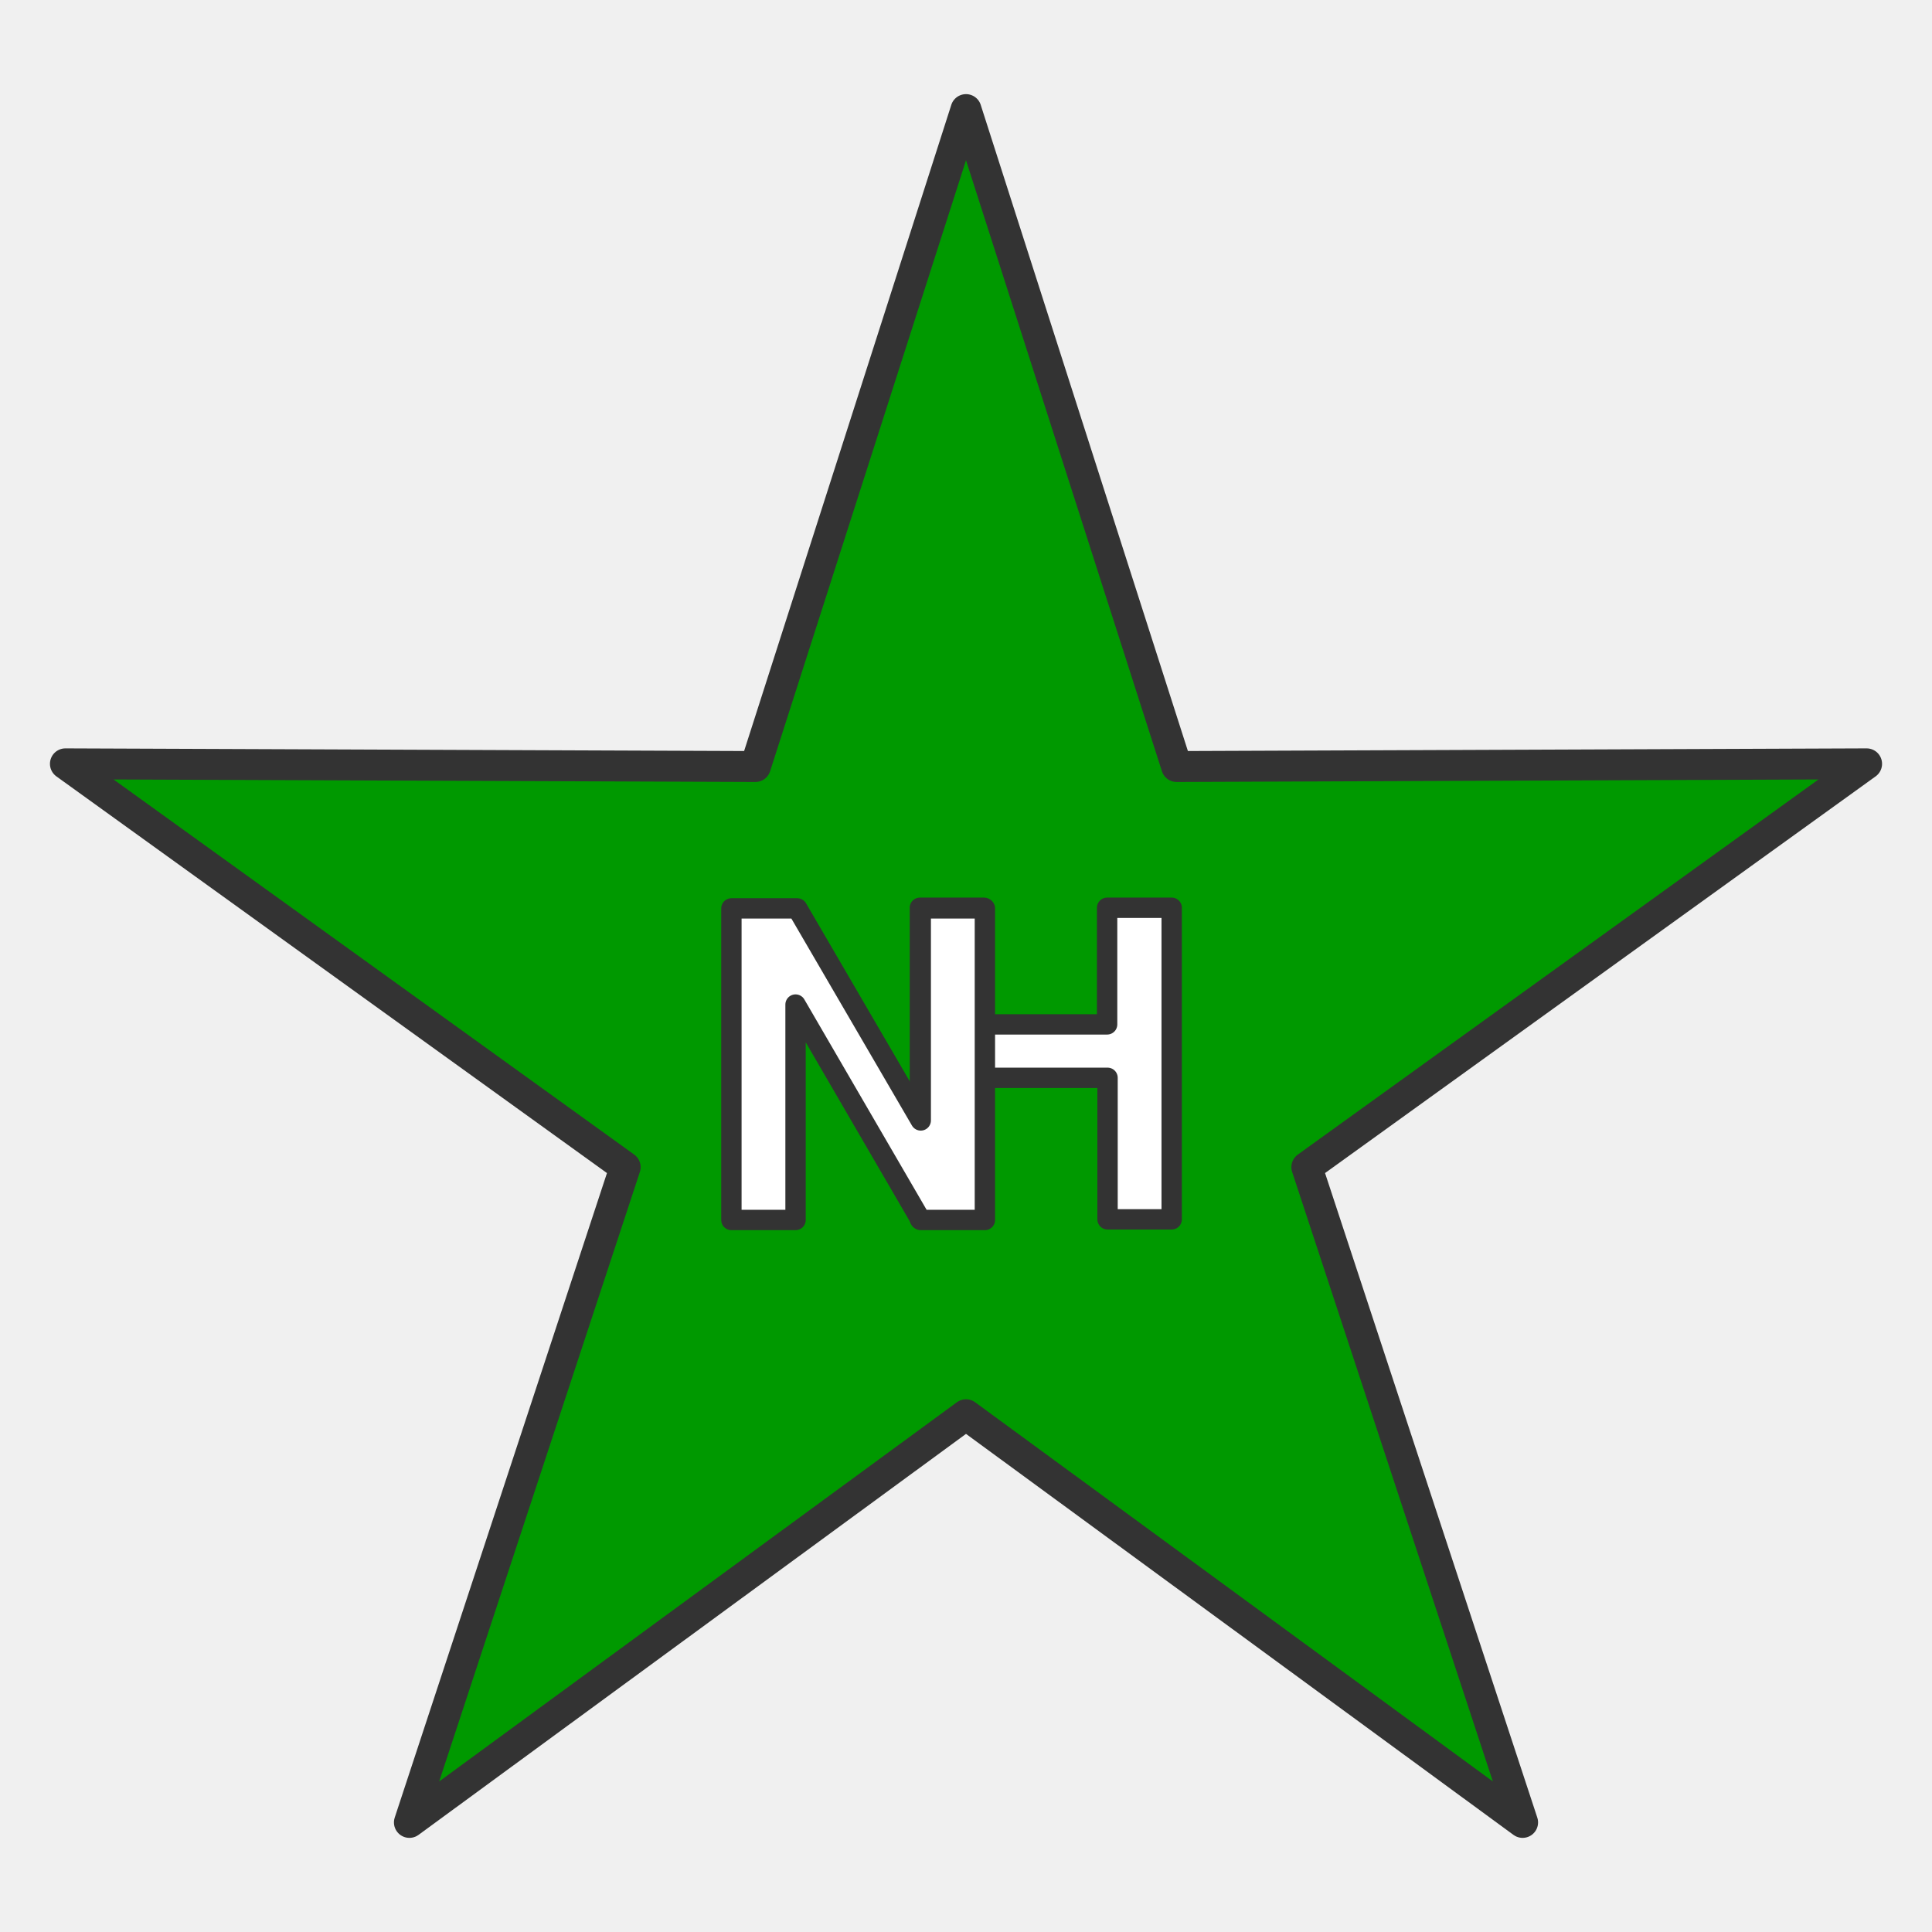
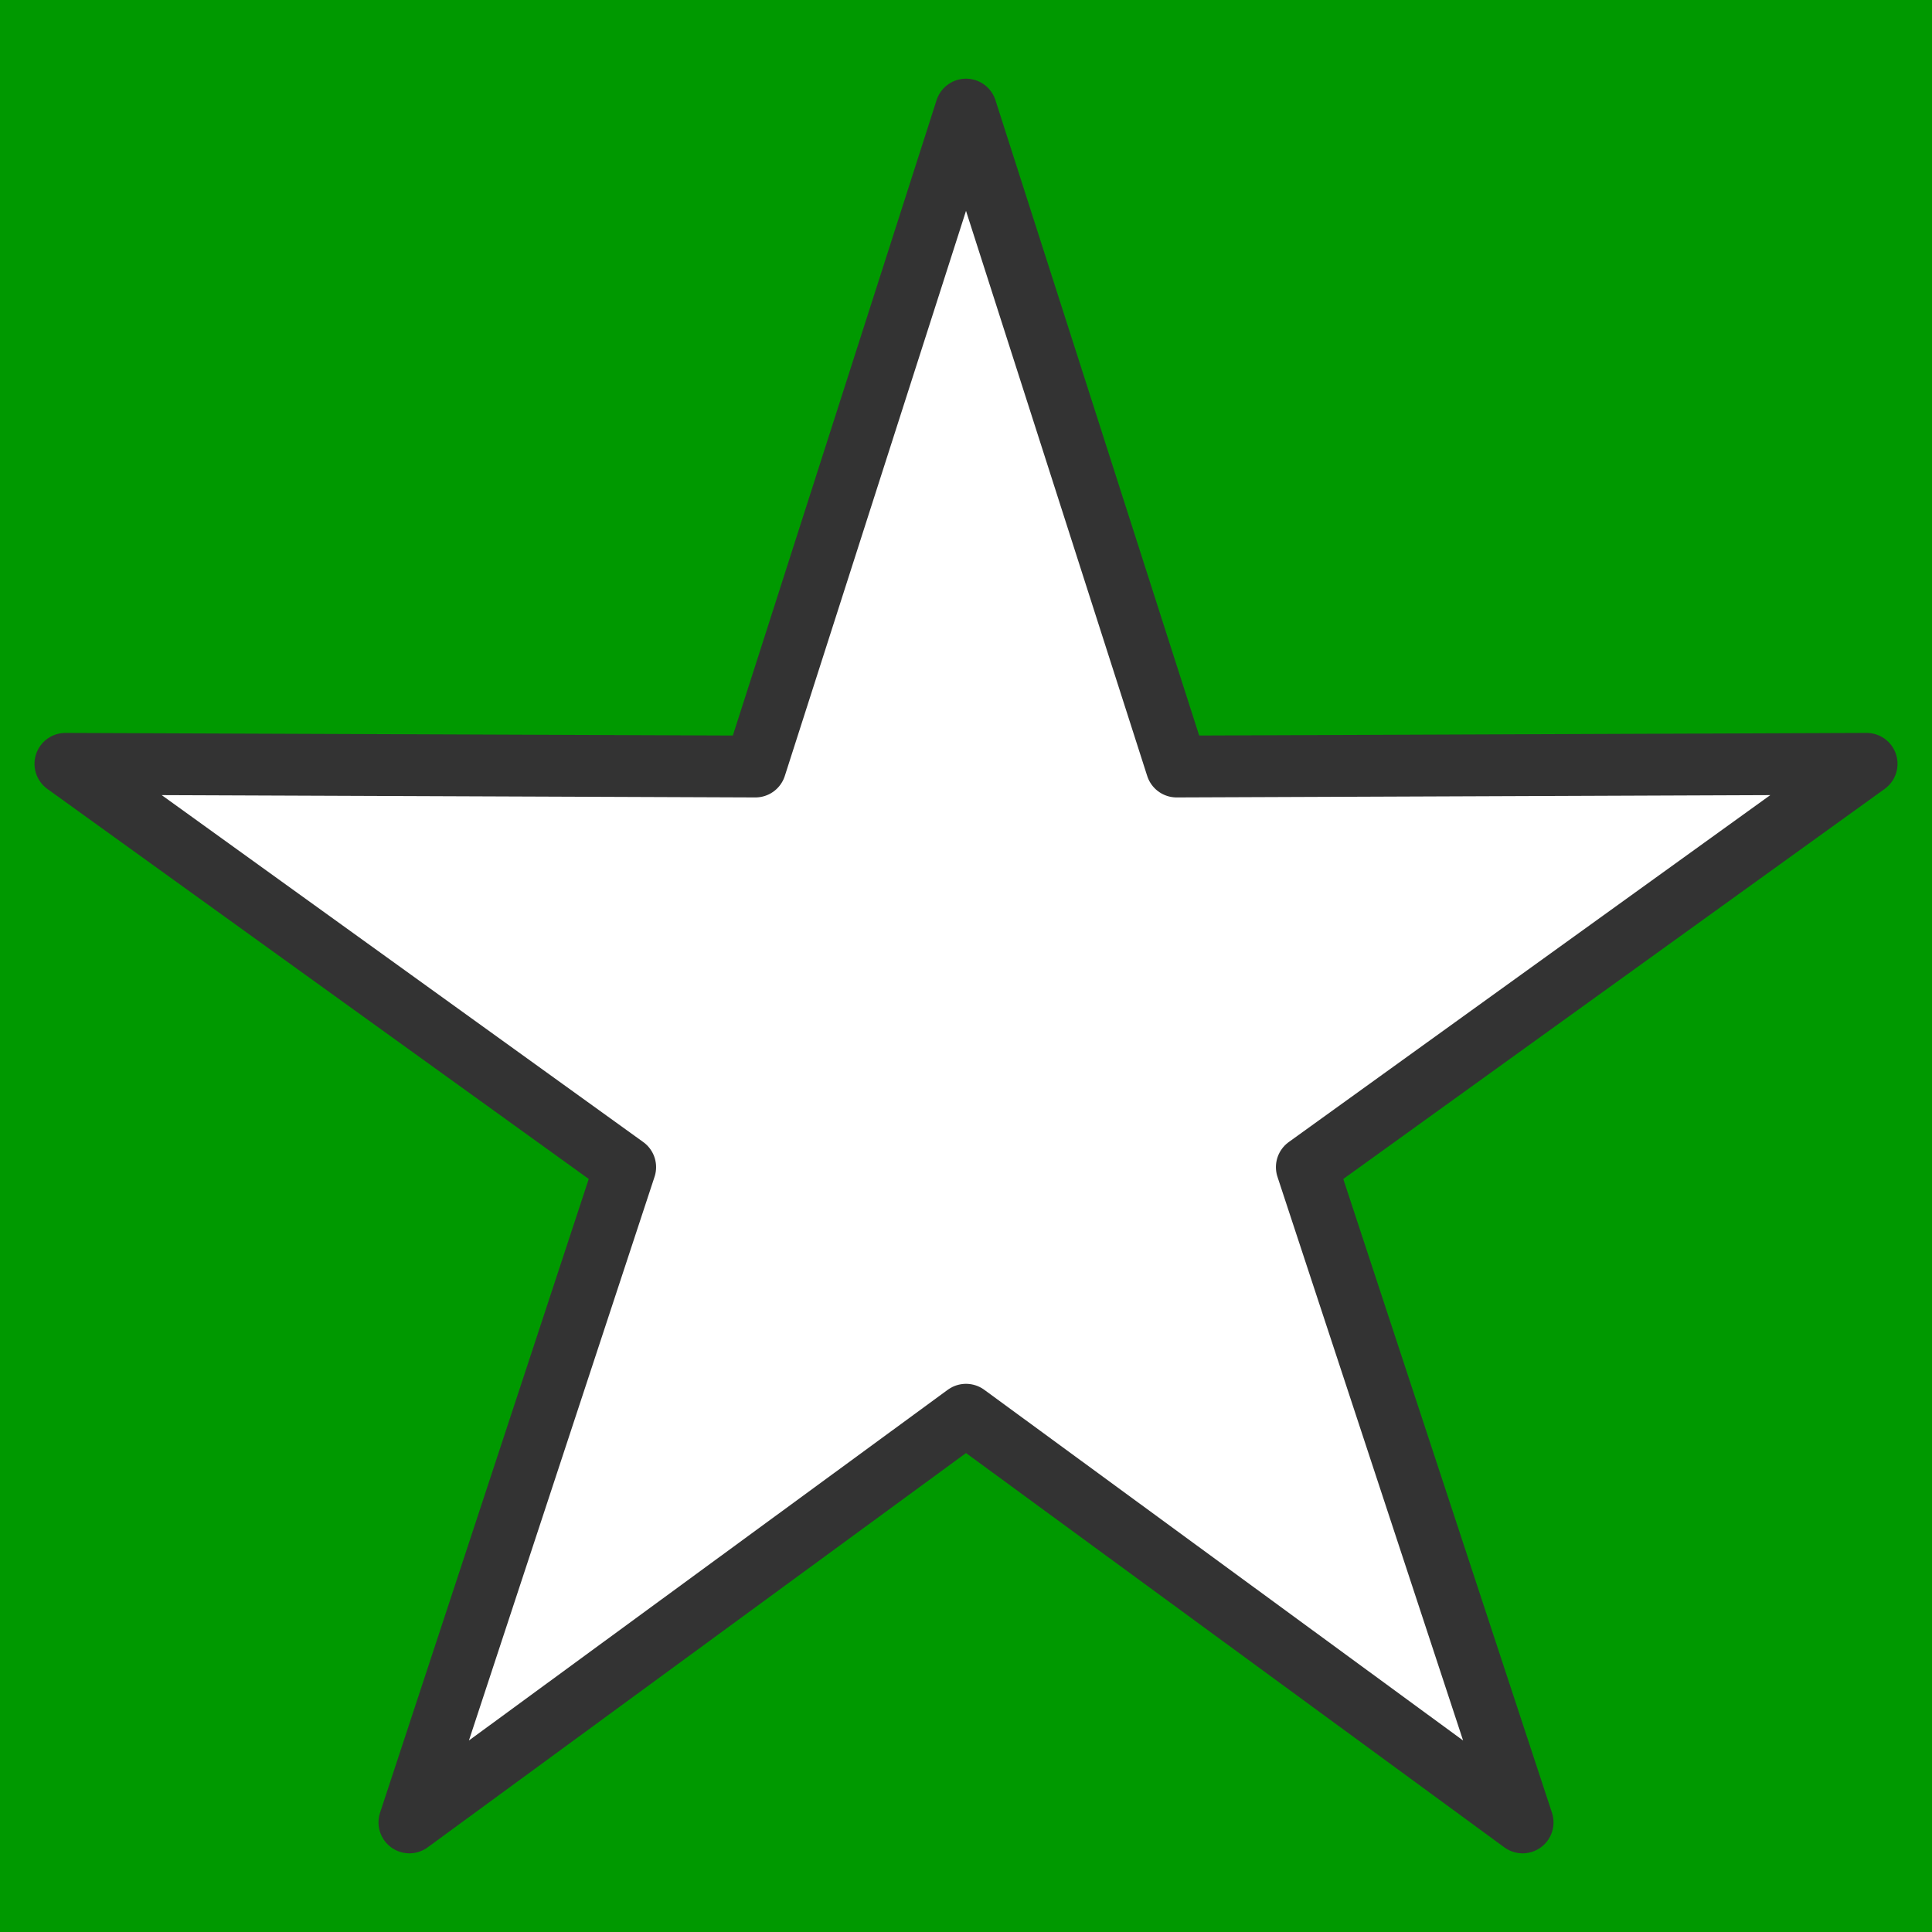
<svg xmlns="http://www.w3.org/2000/svg" width="250" height="250">
  <g>
-     <rect height="250" width="250" y="0" x="0" fill="none" />
-     <g>
-       <path stroke="#333" stroke-linejoin="round" stroke-width="4px" fill="#090" d="m125,14.181l27.257,85.007l89.281,-0.349l-72.435,52.188l27.922,84.792l-72.024,-52.753l-72.024,52.753l27.922,-84.792l-72.435,-52.188l89.281,0.349l27.257,-85.007l0,0z" />
-       <g>
-         <text stroke="#333" stroke-linejoin="round" stroke-width="3px" transform="matrix(0.8779695,0,0,0.8779695,25.0029,15.70889) " font-weight="bold" font-family="Helvetica, Arial, sans-serif" font-size="63" y="161.821" x="102.821" fill="#ffffff">H</text>
-         <text stroke="#333" stroke-linejoin="round" stroke-width="3px" transform="matrix(0.8779695,0,0,0.8779695,25.0029,15.70889) " font-weight="bold" font-family="Helvetica, Arial, sans-serif" font-size="63" y="161.914" x="75.038" fill="#ffffff">N</text>
-       </g>
-     </g>
+     <rect height="250" width="250" y="0" x="0" fill="#090" />
+     <path stroke="#333" stroke-linejoin="round" stroke-width="8px" fill="#fff" d="m125,14.181l27.257,85.007l89.281,-0.349l-72.435,52.188l27.922,84.792l-72.024,-52.753l-72.024,52.753l27.922,-84.792l-72.435,-52.188l89.281,0.349l27.257,-85.007l0,0z" />
  </g>
</svg>
